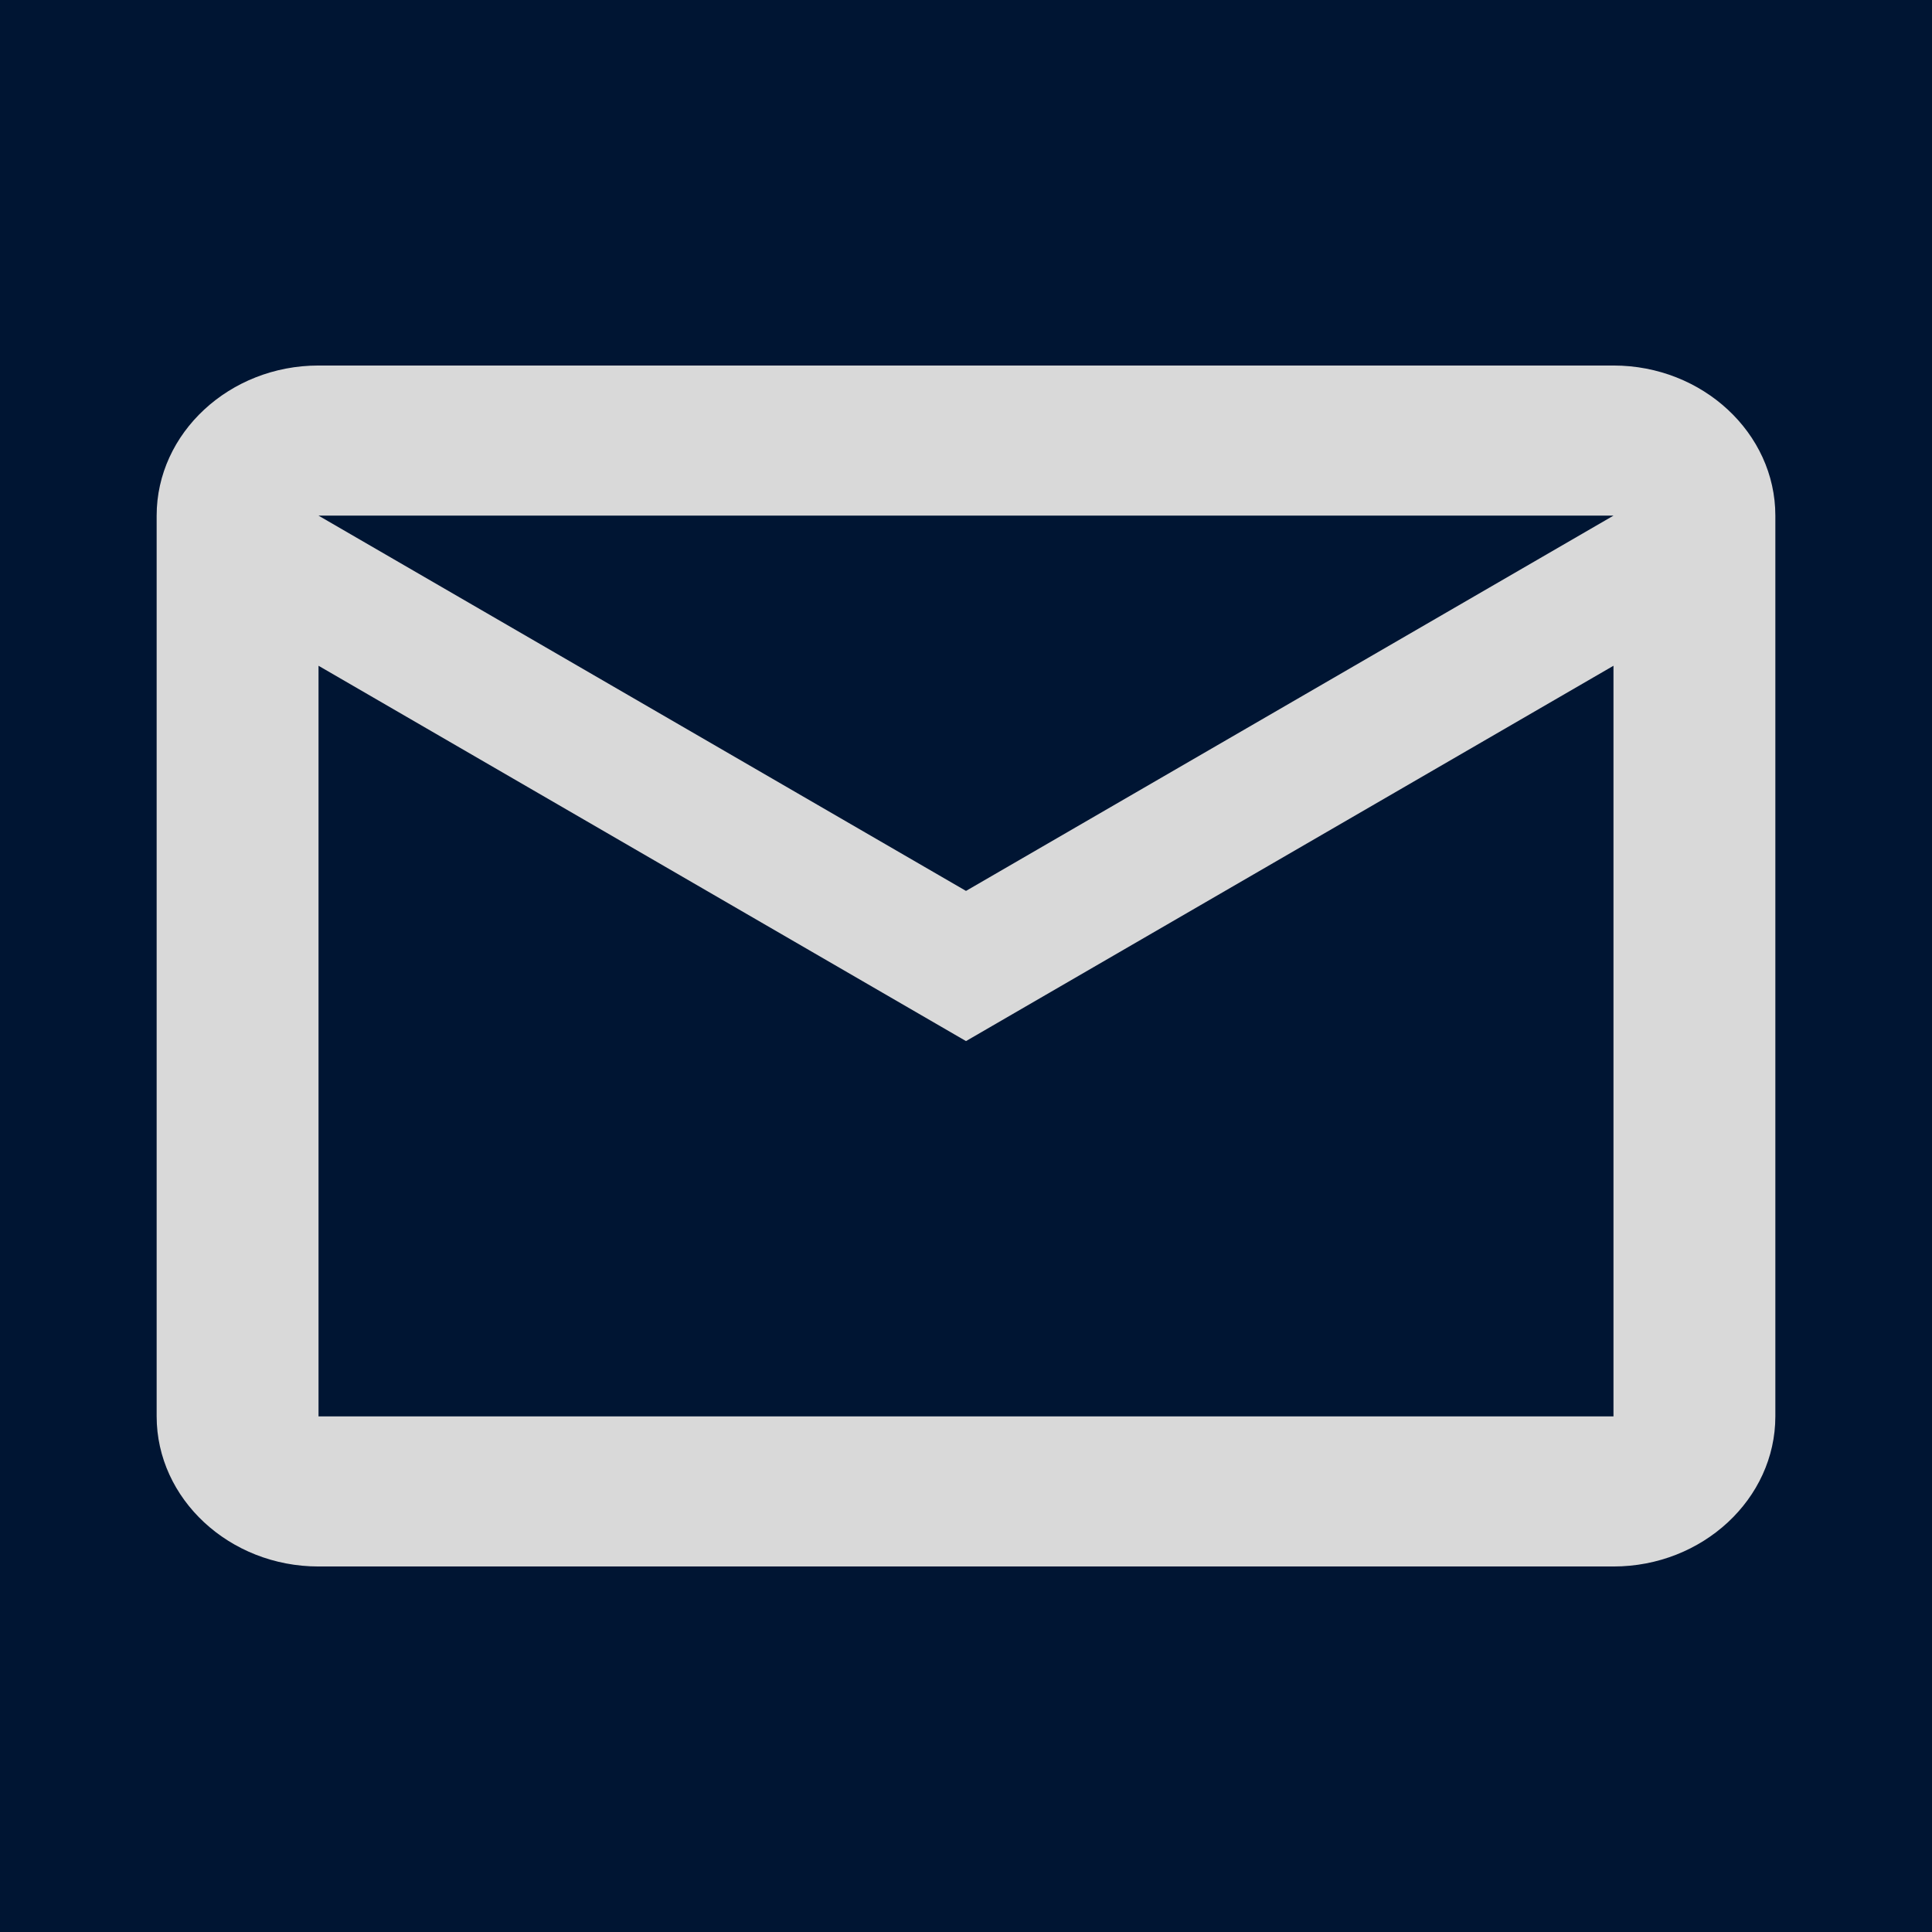
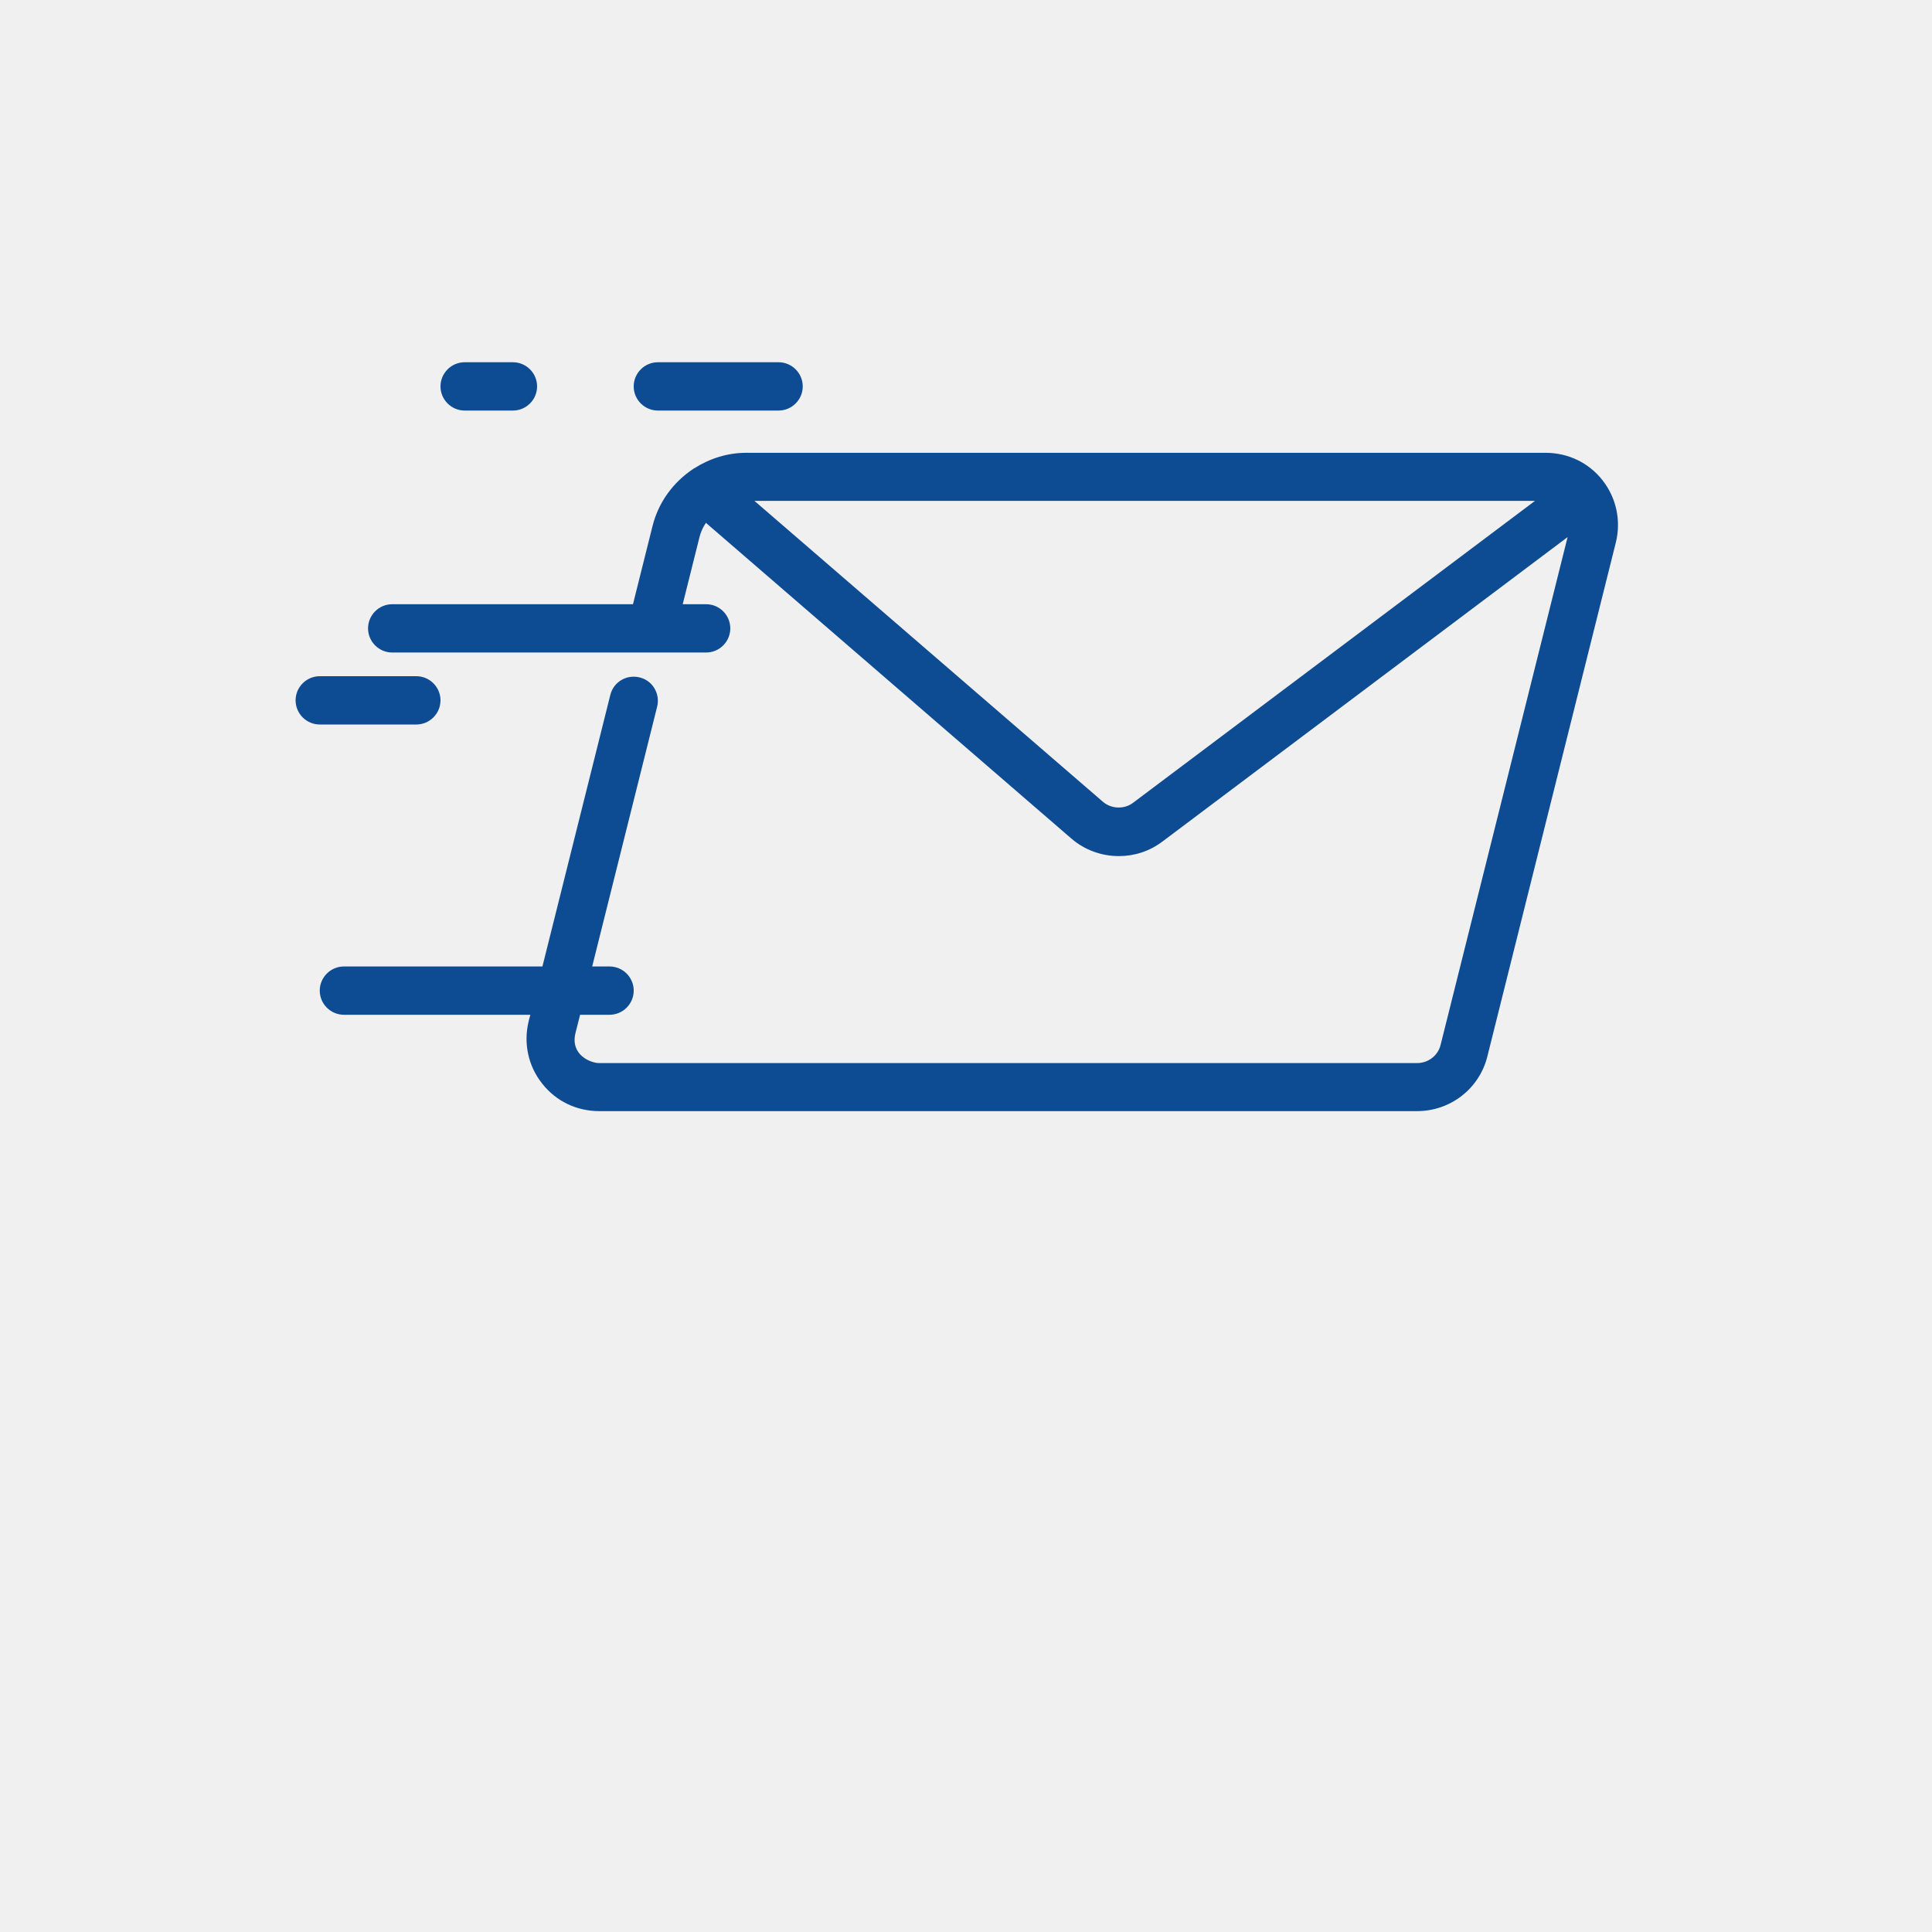
- <svg xmlns="http://www.w3.org/2000/svg" width="37" height="37" viewBox="0 0 37 37" fill="none">
-   <g clip-path="url(#clip0_19_1279)">
-     <path d="M-16 -11H50V58H-16V-11Z" fill="#001533" />
-     <path d="M34 9.875C34 8.294 32.605 7 30.9 7H6.1C4.395 7 3 8.294 3 9.875V27.125C3 28.706 4.395 30 6.1 30H30.9C32.605 30 34 28.706 34 27.125V9.875ZM30.9 9.875L18.5 17.062L6.1 9.875H30.9ZM30.9 27.125H6.1V12.75L18.5 19.938L30.9 12.75V27.125Z" fill="#D9D9D9" />
+ <svg xmlns="http://www.w3.org/2000/svg" version="1.1" id="Layer_1" x="0px" y="0px" viewBox="0 0 700 700" style="enable-background:new 0 0 700 700;" xml:space="preserve">
+   <style type="text/css">
+ 	.st0{fill:#0D4C92;}
+ </style>
+   <g>
+     <path class="st0" d="M580.65,174.04c-4.99-6.39-12.51-9.98-20.65-9.98H270.38c-6.91,0-13.3,2.1-18.81,5.6   c-0.18,0-0.26,0.18-0.44,0.26c-7.09,4.73-12.51,11.9-14.7,20.65l-7.09,28.35h-87.24c-4.81,0-8.75,3.94-8.75,8.75   s3.94,8.75,8.75,8.75h113.75c4.81,0,8.75-3.94,8.75-8.75s-3.94-8.75-8.75-8.75h-8.49l6.04-24.15c0.44-1.93,1.31-3.76,2.36-5.34   l132.48,114.45c4.9,4.2,11.02,6.3,17.15,6.3c5.6,0,11.11-1.75,15.75-5.25L567.97,194.6l-46.02,184.01   c-0.96,3.85-4.46,6.56-8.49,6.56l-296.45,0c-2.8,0-10.5-2.8-8.49-10.94l1.66-6.56h10.68c4.81,0,8.75-3.94,8.75-8.75   s-3.94-8.75-8.75-8.75h-6.3l23.54-94.15c1.14-4.73-1.66-9.45-6.39-10.59c-4.73-1.14-9.45,1.66-10.59,6.39l-24.59,98.35l-71.93,0   c-4.81,0-8.75,3.94-8.75,8.75s3.94,8.75,8.75,8.75h67.55l-0.61,2.36c-1.93,7.96-0.18,16.19,4.9,22.57   c4.99,6.39,12.51,9.98,20.65,9.98l296.36,0c12.07,0,22.57-8.14,25.46-19.86l46.55-186.2C587.39,188.64,585.64,180.42,580.65,174.04   L580.65,174.04z M410.55,290.85c-3.24,2.45-7.88,2.27-10.94-0.35L273.35,181.48h282.8L410.55,290.85z" />
+     <path class="st0" d="M168.35,148.75h17.5c4.81,0,8.75-3.94,8.75-8.75s-3.94-8.75-8.75-8.75h-17.5c-4.81,0-8.75,3.94-8.75,8.75   S163.54,148.75,168.35,148.75z" />
+     <path class="st0" d="M238.35,148.75h43.75c4.81,0,8.75-3.94,8.75-8.75s-3.94-8.75-8.75-8.75h-43.75c-4.81,0-8.75,3.94-8.75,8.75   S233.54,148.75,238.35,148.75z" />
+     <path class="st0" d="M150.85,262.5c4.81,0,8.75-3.94,8.75-8.75s-3.94-8.75-8.75-8.75h-35c-4.81,0-8.75,3.94-8.75,8.75   s3.94,8.75,8.75,8.75H150.85z" />
  </g>
-   <defs>
-     <clipPath id="clip0_19_1279">
-       <rect width="37" height="37" fill="white" />
-     </clipPath>
-   </defs>
</svg>
